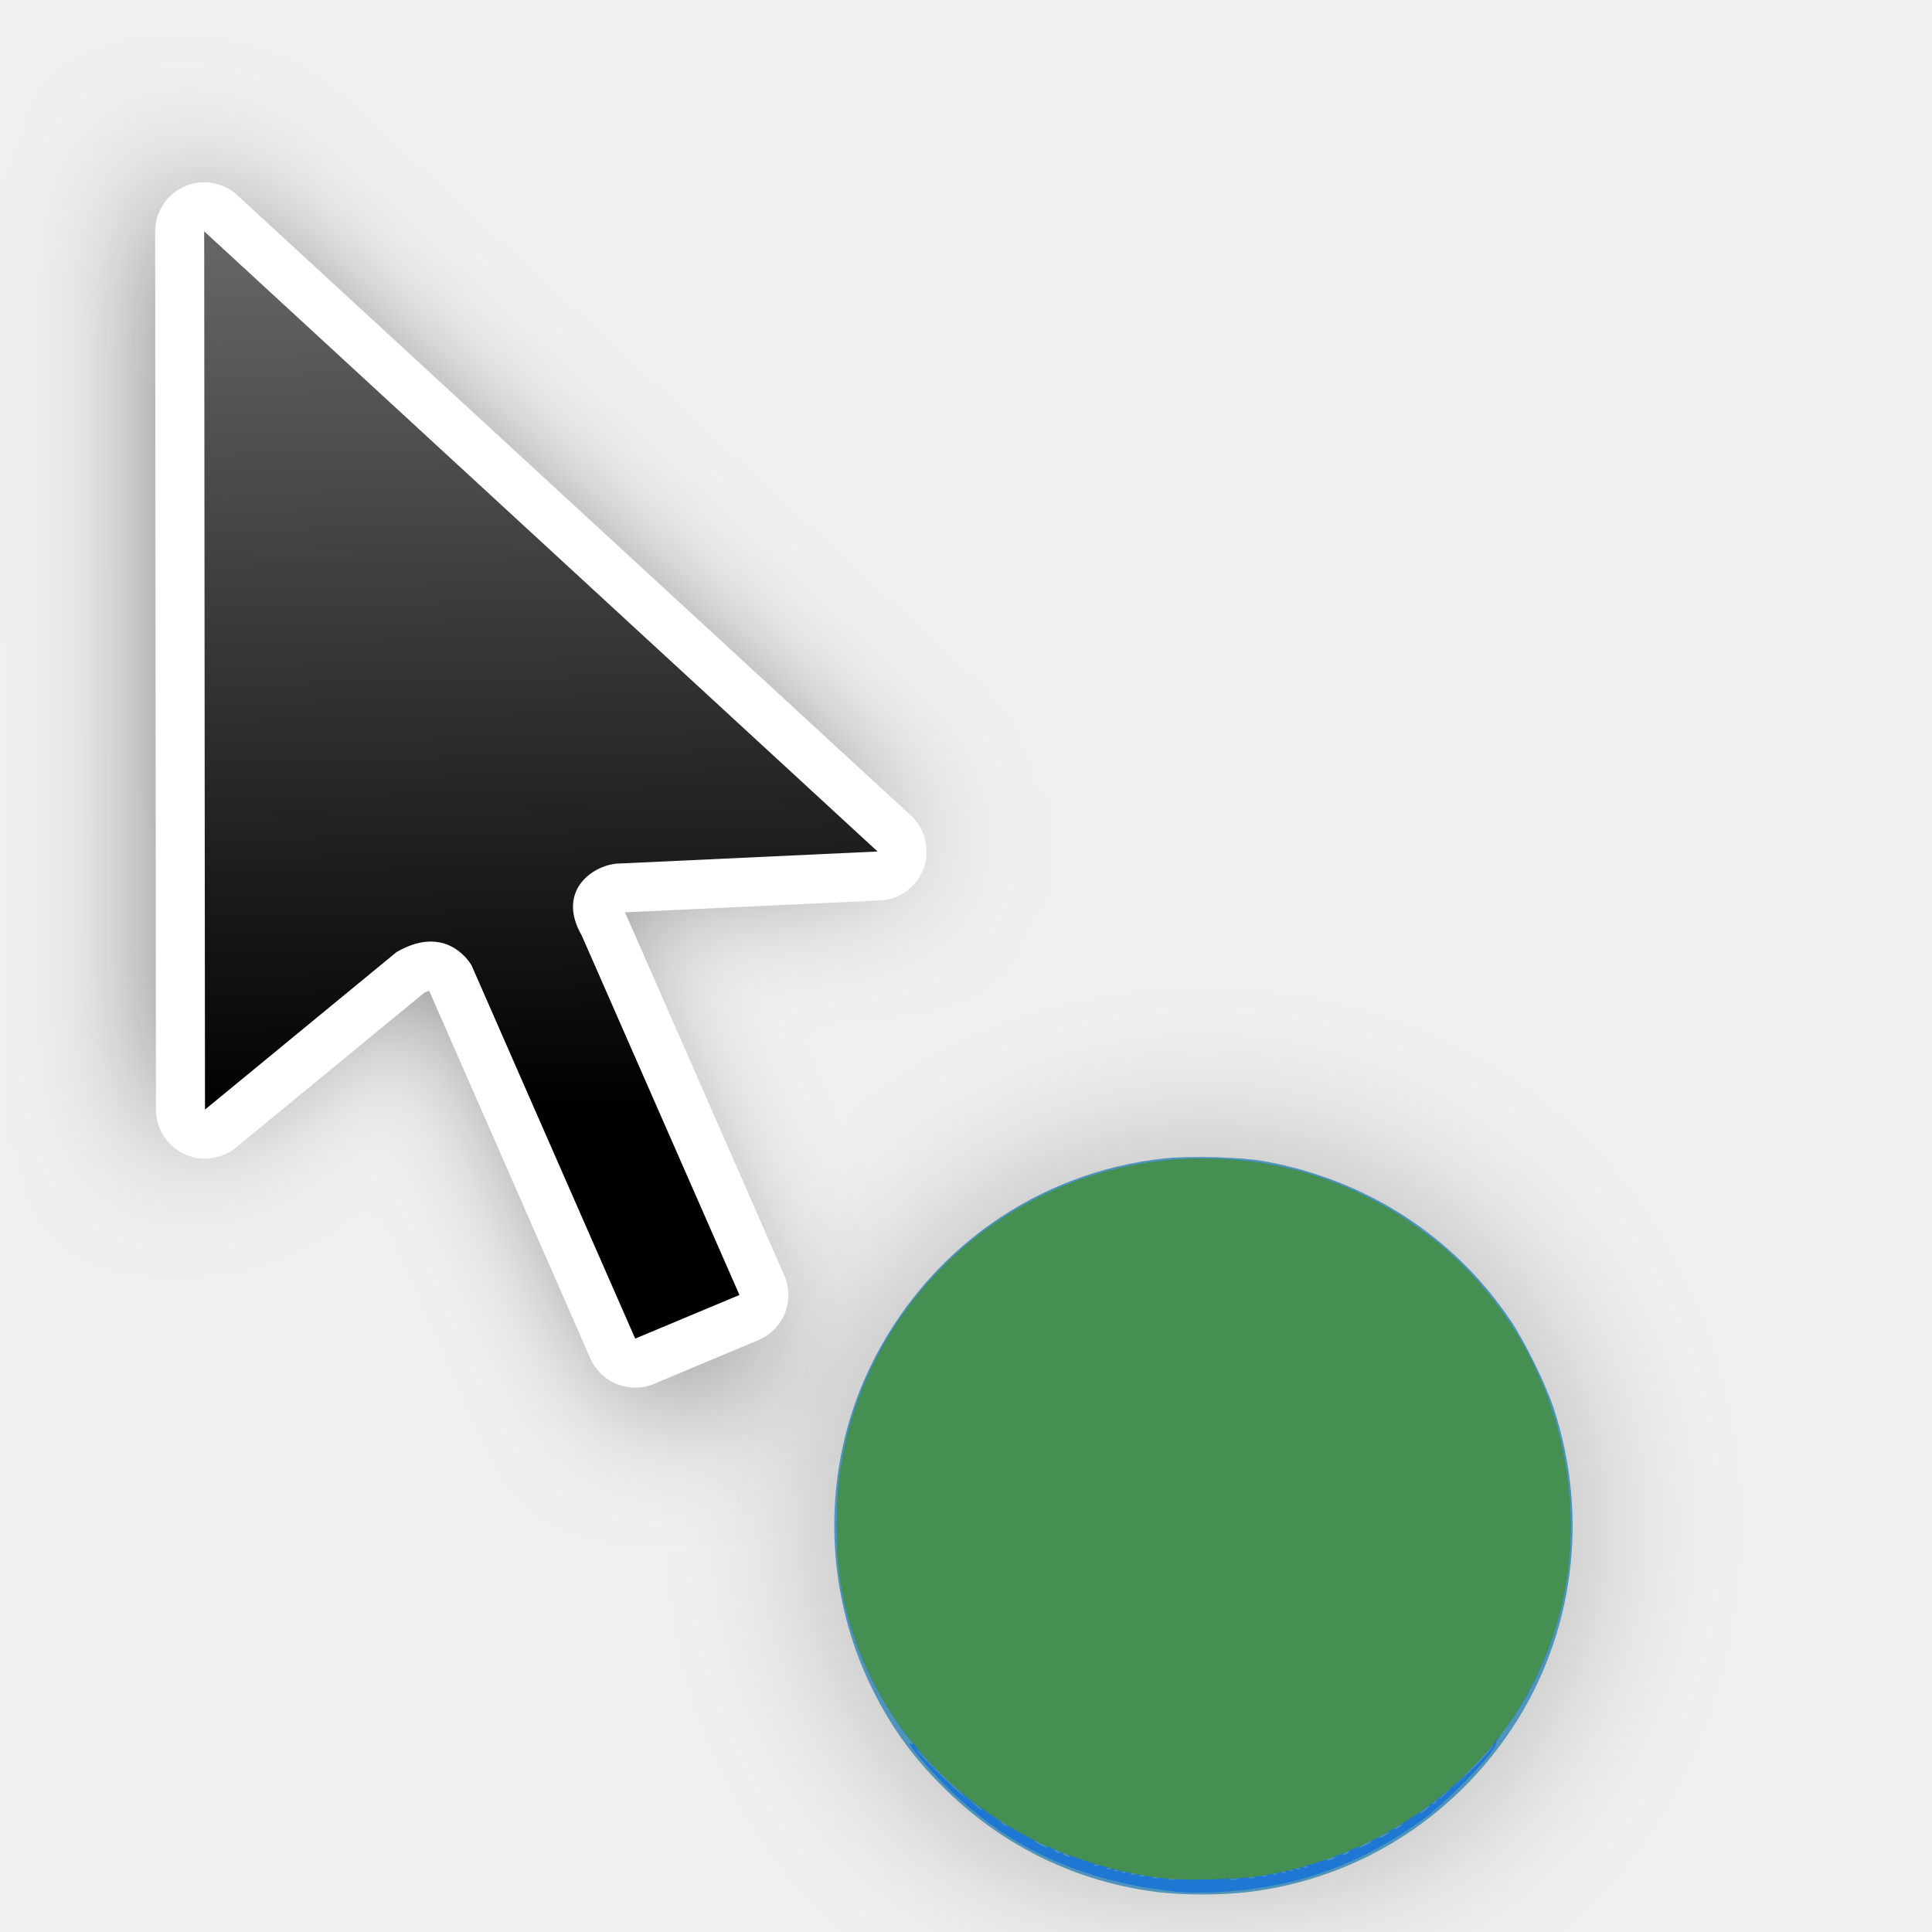
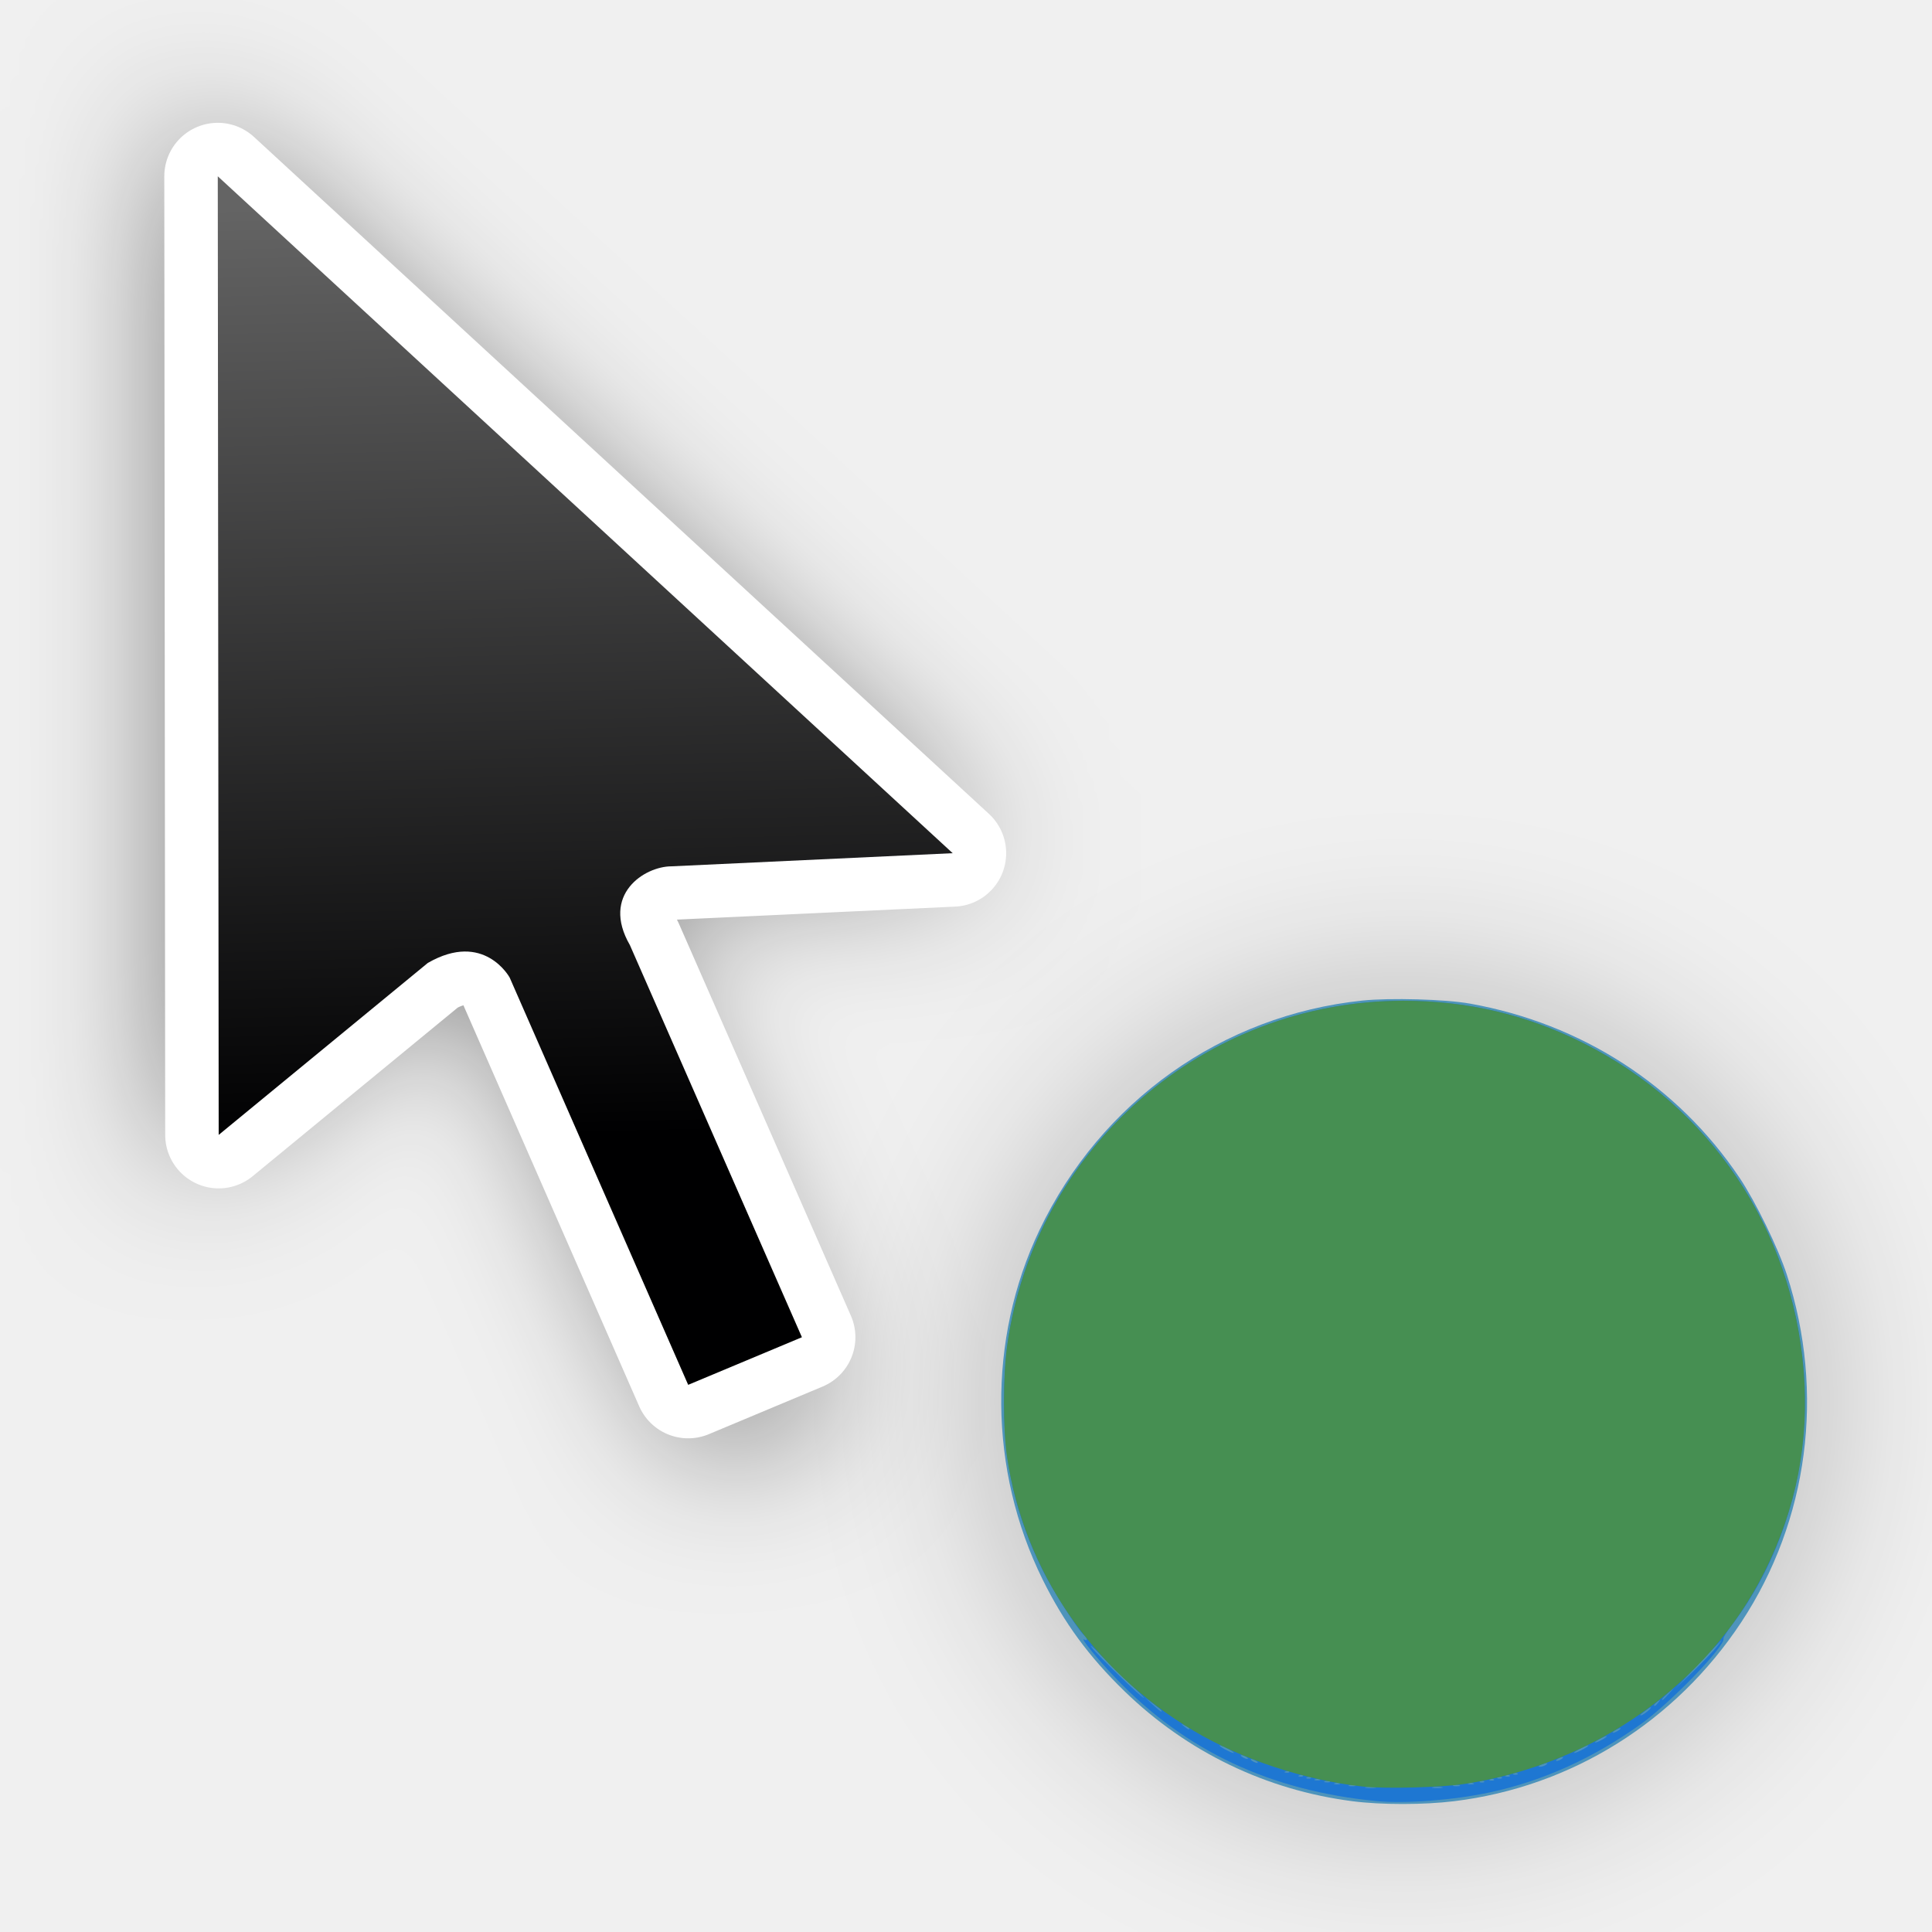
- <svg xmlns="http://www.w3.org/2000/svg" xmlns:xlink="http://www.w3.org/1999/xlink" width="32px" height="32px" viewBox="0 0 24 24" version="1.1" id="svg2">
-   <defs id="defs11">
-     <linearGradient xlink:href="#linearGradient8199" id="linearGradient9235" gradientUnits="userSpaceOnUse" gradientTransform="matrix(0.75,0,0,0.75,-40.25672,-567.1576)" x1="42.288" y1="760.581" x2="41.944" y2="746.356" />
+ <svg xmlns="http://www.w3.org/2000/svg" xmlns:xlink="http://www.w3.org/1999/xlink" width="100mm" height="100mm" viewBox="0 0 100 100" version="1.1" id="svg8">
+   <defs id="defs2">
+     <clipPath id="clip1">
+       <path id="path4225" d="m 17,10 14,0 0,20 -14,0 m 0,-20" />
+     </clipPath>
+     <clipPath id="clip2">
+       <path id="path4228" d="m 41.895,19.992 c 0,10.582 -8.02,19.16 -17.895,19.16 -9.875,0 -17.891,-8.574 -17.891,-19.16 0,-10.586 8.02,-19.16 17.891,-19.16 9.879,0 17.895,8.574 17.895,19.16 m 0,0" />
+     </clipPath>
+     <clipPath id="clip1-3">
+       <path d="m 17,10 14,0 0,20 -14,0 m 0,-20" id="path4225-2" />
+     </clipPath>
+     <clipPath id="clip2-0">
+       <path d="m 41.895,19.992 c 0,10.582 -8.02,19.16 -17.895,19.16 -9.875,0 -17.891,-8.574 -17.891,-19.16 0,-10.586 8.02,-19.16 17.891,-19.16 9.879,0 17.895,8.574 17.895,19.16 m 0,0" id="path4228-6" />
+     </clipPath>
+     <linearGradient xlink:href="#linearGradient8199" id="linearGradient5665" gradientUnits="userSpaceOnUse" gradientTransform="matrix(3.410758,0,0,3.410758,-116.022,-2338.274)" x1="42.288" y1="760.581" x2="41.944" y2="746.356" />
    <linearGradient id="linearGradient8199">
      <stop style="stop-color:#000001;stop-opacity:1" offset="0" id="stop8195" />
      <stop style="stop-color:#646464;stop-opacity:1" offset="1" id="stop8197" />
    </linearGradient>
    <filter style="color-interpolation-filters:sRGB" id="filter3764" x="-0.214" width="1.428" y="-0.13" height="1.261">
      <feGaussianBlur stdDeviation="1.082" id="feGaussianBlur3766" />
    </filter>
-     <filter style="color-interpolation-filters:sRGB" height="1.444" y="-0.222" width="1.444" x="-0.222" id="filter7558">
-       <feGaussianBlur id="feGaussianBlur7560" stdDeviation="1.202" />
+     <clipPath id="clip1-8">
+       <path d="m 17,10 14,0 0,20 -14,0 m 0,-20" id="path4225-5" />
+     </clipPath>
+     <clipPath id="clip2-6">
+       <path d="m 41.895,19.992 c 0,10.582 -8.02,19.16 -17.895,19.16 -9.875,0 -17.891,-8.574 -17.891,-19.16 0,-10.586 8.02,-19.16 17.891,-19.16 9.879,0 17.895,8.574 17.895,19.16 m 0,0" id="path4228-1" />
+     </clipPath>
+     <clipPath id="clip1-3-1">
+       <path id="path4225-2-5" d="m 17,10 14,0 0,20 -14,0 m 0,-20" />
+     </clipPath>
+     <clipPath id="clip2-0-9">
+       <path id="path4228-6-8" d="m 41.895,19.992 c 0,10.582 -8.02,19.16 -17.895,19.16 -9.875,0 -17.891,-8.574 -17.891,-19.16 0,-10.586 8.02,-19.16 17.891,-19.16 9.879,0 17.895,8.574 17.895,19.16 m 0,0" />
+     </clipPath>
+     <filter id="filter7558-4" x="-0.222" width="1.444" y="-0.222" height="1.444" style="color-interpolation-filters:sRGB">
+       <feGaussianBlur stdDeviation="1.202" id="feGaussianBlur7560-3" />
    </filter>
  </defs>
-   <g id="layer1" />
-   <g id="layer2" />
-   <g id="g71" transform="translate(14.80253,10.53659)">
-     <path transform="matrix(0.75,0,0,0.75,-14.80253,-10.5366)" id="path9225" d="m 19.933,18.771 c -3.59,0 -6.5,2.91 -6.5,6.5 0,3.59 2.91,6.5 6.5,6.5 3.59,0 6.5,-2.91 6.5,-6.5 0,-3.59 -2.91,-6.5 -6.5,-6.5 z" style="color:#000000;font-style:normal;font-variant:normal;font-weight:normal;font-stretch:normal;font-size:medium;line-height:normal;font-family:Sans;-inkscape-font-specification:Sans;text-indent:0;text-align:start;text-decoration:none;text-decoration-line:none;letter-spacing:normal;word-spacing:normal;text-transform:none;writing-mode:lr-tb;direction:ltr;baseline-shift:baseline;text-anchor:start;display:inline;overflow:visible;visibility:visible;opacity:0.2;fill:#000000;fill-opacity:1;fill-rule:nonzero;stroke:none;stroke-width:2;marker:none;filter:url(#filter7558);enable-background:accumulate" />
-     <path id="path9229" d="m 331.746,648.974 0.015,15.815 3.45,-2.836 c 0.93,-0.537 1.351,0.241 1.351,0.241 l 2.945,6.719 1.876,-0.785 -2.838,-6.469 c -0.482,-0.835 0.242,-1.3 0.687,-1.3 l 4.639,-0.217 z" style="display:inline;opacity:0.5;fill:#000000;fill-opacity:1;stroke:none;stroke-width:0.765;stroke-linecap:round;stroke-linejoin:round;stroke-miterlimit:4;stroke-dasharray:none;stroke-opacity:1;filter:url(#filter3764)" transform="matrix(0.7759386,0,0,0.7759386,-270.2022,-512.0854)" />
-     <path style="display:inline;fill:#ffffff;fill-opacity:1;stroke:#ffffff;stroke-width:1.218;stroke-linecap:round;stroke-linejoin:round;stroke-miterlimit:4;stroke-dasharray:none;stroke-opacity:1" d="m -12.266,-7.663 0.01,10.91 2.38,-1.957 c 0.641,-0.37 0.932,0.167 0.932,0.167 l 2.032,4.635 1.294,-0.542 -1.958,-4.463 C -7.907,0.511 -7.408,0.19 -7.101,0.19 l 3.2,-0.149 z" id="path9231" />
-     <path style="display:inline;fill:url(#linearGradient9235);fill-opacity:1;stroke:none;stroke-width:0.528;stroke-linecap:round;stroke-linejoin:round;stroke-miterlimit:4;stroke-dasharray:none;stroke-opacity:1" d="m -12.266,-7.663 0.01,10.91 2.38,-1.957 c 0.641,-0.37 0.932,0.167 0.932,0.167 l 2.032,4.635 1.295,-0.542 -1.958,-4.463 c -0.332,-0.576 0.167,-0.897 0.474,-0.897 l 3.2,-0.149 z" id="path9233" />
-     <g id="g9501" transform="matrix(0.06354598,0,0,0.06354598,-7.56231,3.164035)" style="display:inline">
-       <path style="fill:#4e94bb;stroke-width:0.353" d="M 112.117,154.25 C 96.635,152.267 82.457,145.432 71.242,134.545 64.838,128.328 60.411,122.291 56.579,114.548 46.891,94.975 46.674,71.527 55.999,51.969 66.986,28.927 88.755,13.452 113.858,10.839 c 4.978,-0.518 14.86,-0.238 19.249,0.545 19.994,3.569 37.185,14.669 48.273,31.17 2.846,4.236 6.928,12.592 8.48,17.36 6.877,21.129 3.878,44.032 -8.15,62.258 -11.795,17.872 -30.46,29.509 -51.439,32.07 -5.446,0.665 -12.999,0.668 -18.154,0.008 z" id="path9495" />
-       <path style="fill:#1e77d2;stroke-width:0.353" d="m 116.35,154.217 c -19.037,-1.864 -34.171,-8.978 -46.585,-21.898 -3.342,-3.478 -6.734,-7.657 -5.692,-7.013 0.617,0.382 0.51,-0.326 -0.13,-0.857 -1.013,-0.841 -5.482,-7.824 -7.193,-11.241 -4.965,-9.915 -7.146,-19.279 -7.113,-30.549 0.02,-6.783 0.652,-12.104 2.131,-17.939 7.999,-31.555 36.747,-53.849 69.437,-53.849 11.466,0 22.091,2.503 32.225,7.591 22.694,11.394 37.362,33.171 39.442,58.555 1.351,16.498 -3.388,33.295 -12.909,45.754 -0.845,1.105 -1.493,2.159 -1.441,2.34 0.374,1.309 -9.515,11.549 -14.809,15.333 -8.541,6.107 -17.49,10.153 -27.01,12.212 -6.424,1.389 -15.218,2.064 -20.352,1.561 z m -0.265,-2.485 c -0.437,-0.084 -1.151,-0.084 -1.587,0 -0.437,0.084 -0.079,0.153 0.794,0.153 0.873,0 1.23,-0.069 0.794,-0.153 z m 11.994,0 c -0.437,-0.084 -1.151,-0.084 -1.587,0 -0.437,0.084 -0.079,0.153 0.794,0.153 0.873,0 1.23,-0.069 0.794,-0.153 z m -15.516,-0.335 c -0.239,-0.097 -0.715,-0.103 -1.058,-0.013 -0.343,0.089 -0.148,0.169 0.434,0.176 0.582,0.007 0.863,-0.066 0.624,-0.163 z m 18.697,0 c -0.239,-0.097 -0.715,-0.103 -1.058,-0.013 -0.343,0.089 -0.148,0.169 0.434,0.176 0.582,0.007 0.863,-0.066 0.624,-0.163 z m -21.526,-0.355 c -0.243,-0.098 -0.639,-0.098 -0.882,0 -0.243,0.098 -0.044,0.178 0.441,0.178 0.485,0 0.683,-0.08 0.441,-0.178 z m 23.989,0 c -0.243,-0.098 -0.639,-0.098 -0.882,0 -0.243,0.098 -0.044,0.178 0.441,0.178 0.485,0 0.684,-0.08 0.441,-0.178 z m -25.753,-0.353 c -0.243,-0.098 -0.639,-0.098 -0.882,0 -0.243,0.098 -0.044,0.178 0.441,0.178 0.485,0 0.683,-0.08 0.441,-0.178 z m 27.686,0.021 c -0.117,-0.117 -0.421,-0.13 -0.676,-0.028 -0.281,0.113 -0.198,0.196 0.213,0.213 0.372,0.015 0.58,-0.068 0.463,-0.185 z m -29.45,-0.373 c -0.243,-0.098 -0.639,-0.098 -0.882,0 -0.243,0.098 -0.044,0.178 0.441,0.178 0.485,0 0.684,-0.08 0.441,-0.178 z m 31.213,0.021 c -0.117,-0.117 -0.421,-0.13 -0.676,-0.028 -0.281,0.113 -0.198,0.196 0.213,0.213 0.372,0.015 0.58,-0.068 0.463,-0.185 z m -32.808,-0.353 c -0.117,-0.117 -0.421,-0.13 -0.676,-0.028 -0.281,0.113 -0.198,0.196 0.213,0.213 0.372,0.015 0.58,-0.068 0.463,-0.185 z m 34.219,0 c -0.117,-0.117 -0.421,-0.13 -0.676,-0.028 -0.281,0.113 -0.198,0.196 0.213,0.213 0.372,0.015 0.58,-0.068 0.463,-0.185 z m -35.631,-0.353 c -0.117,-0.117 -0.421,-0.13 -0.676,-0.028 -0.281,0.113 -0.198,0.196 0.213,0.213 0.372,0.015 0.58,-0.068 0.463,-0.185 z m 37.042,0 c -0.117,-0.117 -0.421,-0.13 -0.676,-0.028 -0.281,0.113 -0.198,0.196 0.213,0.213 0.372,0.015 0.58,-0.068 0.463,-0.185 z m 1.411,-0.353 c -0.117,-0.117 -0.421,-0.13 -0.676,-0.028 -0.281,0.113 -0.198,0.196 0.213,0.213 0.372,0.015 0.58,-0.068 0.463,-0.185 z m -40.922,-0.353 c -0.117,-0.117 -0.421,-0.13 -0.676,-0.028 -0.281,0.113 -0.198,0.196 0.213,0.213 0.372,0.015 0.58,-0.068 0.463,-0.185 z m 45.957,-1.198 c 0.645,-0.417 0.088,-0.417 -0.882,0 -0.465,0.2 -0.525,0.31 -0.176,0.323 0.291,0.011 0.767,-0.134 1.058,-0.323 z m -51.858,-0.706 c -0.291,-0.188 -0.688,-0.342 -0.882,-0.342 -0.194,0 -0.115,0.154 0.176,0.342 0.291,0.188 0.688,0.342 0.882,0.342 0.194,0 0.115,-0.154 -0.176,-0.342 z m 54.681,-0.353 c 0.291,-0.188 0.37,-0.342 0.176,-0.342 -0.194,0 -0.591,0.154 -0.882,0.342 -0.291,0.188 -0.37,0.342 -0.176,0.342 0.194,0 0.591,-0.154 0.882,-0.342 z m -56.444,-0.353 c -0.291,-0.188 -0.688,-0.342 -0.882,-0.342 -0.194,0 -0.115,0.154 0.176,0.342 0.291,0.188 0.688,0.342 0.882,0.342 0.194,0 0.115,-0.154 -0.176,-0.342 z m -3.175,-1.411 c -0.679,-0.372 -1.393,-0.676 -1.587,-0.676 -0.194,0 0.203,0.304 0.882,0.676 0.679,0.372 1.393,0.676 1.587,0.676 0.194,0 -0.203,-0.304 -0.882,-0.676 z m 63.5,0 c 0.679,-0.372 1.076,-0.676 0.882,-0.676 -0.194,0 -0.908,0.304 -1.587,0.676 -0.679,0.372 -1.076,0.676 -0.882,0.676 0.194,0 0.908,-0.304 1.587,-0.676 z m 4.233,-2.311 c 0,-0.097 -0.476,0.07 -1.058,0.371 -0.582,0.301 -1.058,0.627 -1.058,0.724 0,0.097 0.476,-0.07 1.058,-0.371 0.582,-0.301 1.058,-0.627 1.058,-0.724 z m 2.469,-1.418 c 0,-0.097 -0.318,-0.006 -0.706,0.201 -0.388,0.208 -0.706,0.457 -0.706,0.554 0,0.097 0.318,0.006 0.706,-0.201 0.388,-0.208 0.706,-0.457 0.706,-0.554 z m -77.258,0.037 c 0,-0.09 -0.357,-0.337 -0.794,-0.549 -0.762,-0.369 -0.767,-0.363 -0.109,0.164 0.72,0.577 0.903,0.655 0.903,0.385 z m 82.579,-3.588 c 0.309,-0.381 0.063,-0.296 -0.646,0.223 -0.631,0.462 -1.147,0.894 -1.147,0.962 0,0.268 1.323,-0.607 1.793,-1.185 z m -87.518,0.431 c 0,-0.081 -0.675,-0.651 -1.499,-1.268 l -1.499,-1.121 1.411,1.263 c 1.427,1.278 1.587,1.391 1.587,1.127 z m 88.945,-1.529 c 0.439,-0.56 0.426,-0.572 -0.133,-0.133 -0.588,0.461 -0.775,0.751 -0.484,0.751 0.073,0 0.351,-0.278 0.617,-0.617 z m 1.917,-1.587 1.036,-1.147 -1.147,1.036 c -1.069,0.966 -1.309,1.257 -1.036,1.257 0.061,0 0.577,-0.516 1.147,-1.147 z M 72.253,133.3 c -1.455,-1.333 -3.824,-3.667 -5.263,-5.188 -1.44,-1.521 -2.162,-2.153 -1.605,-1.405 1,1.344 8.971,9.061 9.329,9.031 0.102,-0.008 -1.006,-1.106 -2.461,-2.438 z m 105.214,-6.895 c 1.292,-1.667 1.175,-1.553 -3.804,3.704 l -3.842,4.057 3.276,-3.175 c 1.802,-1.746 3.768,-3.81 4.369,-4.586 z" id="path9497" />
-       <path style="fill:#468f52;stroke-width:0.353" d="M 113.881,151.61 C 103.494,150.473 92.256,146.764 83.61,141.621 65.345,130.755 53.206,112.925 50.193,92.539 49.454,87.538 49.464,78.028 50.213,72.655 55.153,37.234 85.446,10.871 121.205,10.871 c 11.466,0 22.091,2.503 32.225,7.591 22.694,11.394 37.362,33.171 39.442,58.555 1.048,12.789 -1.273,24.749 -7.021,36.187 -10.06,20.018 -30.218,34.29 -53.561,37.923 -4.223,0.657 -14.385,0.924 -18.409,0.484 z" id="path9499" />
+   <g id="layer1" transform="translate(0,-197)">
+     <g id="g38737" transform="translate(-112.7704,60.10806)">
+       <path transform="matrix(3.410758,0,0,3.410758,117.4617,123.2422)" id="path9225" d="m 19.933,18.771 c -3.59,0 -6.5,2.91 -6.5,6.5 0,3.59 2.91,6.5 6.5,6.5 3.59,0 6.5,-2.91 6.5,-6.5 0,-3.59 -2.91,-6.5 -6.5,-6.5 z" style="color:#000000;font-style:normal;font-variant:normal;font-weight:normal;font-stretch:normal;font-size:medium;line-height:normal;font-family:Sans;-inkscape-font-specification:Sans;text-indent:0;text-align:start;text-decoration:none;text-decoration-line:none;letter-spacing:normal;word-spacing:normal;text-transform:none;writing-mode:lr-tb;direction:ltr;baseline-shift:baseline;text-anchor:start;display:inline;overflow:visible;visibility:visible;opacity:0.2;fill:#000000;fill-opacity:1;fill-rule:nonzero;stroke:none;stroke-width:2;marker:none;filter:url(#filter7558-4);enable-background:accumulate" />
+       <g id="g9501" transform="matrix(0.2889866,0,0,0.2889866,150.3879,185.5483)" style="display:inline">
+         <path style="fill:#4e94bb;stroke-width:0.353" d="M 112.117,154.25 C 96.635,152.267 82.457,145.432 71.242,134.545 64.838,128.328 60.411,122.291 56.579,114.548 46.891,94.975 46.674,71.527 55.999,51.969 66.986,28.927 88.755,13.452 113.858,10.839 c 4.978,-0.518 14.86,-0.238 19.249,0.545 19.994,3.569 37.185,14.669 48.273,31.17 2.846,4.236 6.928,12.592 8.48,17.36 6.877,21.129 3.878,44.032 -8.15,62.258 -11.795,17.872 -30.46,29.509 -51.439,32.07 -5.446,0.665 -12.999,0.668 -18.154,0.008 z" id="path9495" />
+         <path style="fill:#1e77d2;stroke-width:0.353" d="m 116.35,154.217 c -19.037,-1.864 -34.171,-8.978 -46.585,-21.898 -3.342,-3.478 -6.734,-7.657 -5.692,-7.013 0.617,0.382 0.51,-0.326 -0.13,-0.857 -1.013,-0.841 -5.482,-7.824 -7.193,-11.241 -4.965,-9.915 -7.146,-19.279 -7.113,-30.549 0.02,-6.783 0.652,-12.104 2.131,-17.939 7.999,-31.555 36.747,-53.849 69.437,-53.849 11.466,0 22.091,2.503 32.225,7.591 22.694,11.394 37.362,33.171 39.442,58.555 1.351,16.498 -3.388,33.295 -12.909,45.754 -0.845,1.105 -1.493,2.159 -1.441,2.34 0.374,1.309 -9.515,11.549 -14.809,15.333 -8.541,6.107 -17.49,10.153 -27.01,12.212 -6.424,1.389 -15.218,2.064 -20.352,1.561 z m -0.265,-2.485 c -0.437,-0.084 -1.151,-0.084 -1.587,0 -0.437,0.084 -0.079,0.153 0.794,0.153 0.873,0 1.23,-0.069 0.794,-0.153 z m 11.994,0 c -0.437,-0.084 -1.151,-0.084 -1.587,0 -0.437,0.084 -0.079,0.153 0.794,0.153 0.873,0 1.23,-0.069 0.794,-0.153 z m -15.516,-0.335 c -0.239,-0.097 -0.715,-0.103 -1.058,-0.013 -0.343,0.089 -0.148,0.169 0.434,0.176 0.582,0.007 0.863,-0.066 0.624,-0.163 z m 18.697,0 c -0.239,-0.097 -0.715,-0.103 -1.058,-0.013 -0.343,0.089 -0.148,0.169 0.434,0.176 0.582,0.007 0.863,-0.066 0.624,-0.163 z m -21.526,-0.355 c -0.243,-0.098 -0.639,-0.098 -0.882,0 -0.243,0.098 -0.044,0.178 0.441,0.178 0.485,0 0.683,-0.08 0.441,-0.178 z m 23.989,0 c -0.243,-0.098 -0.639,-0.098 -0.882,0 -0.243,0.098 -0.044,0.178 0.441,0.178 0.485,0 0.684,-0.08 0.441,-0.178 z m -25.753,-0.353 c -0.243,-0.098 -0.639,-0.098 -0.882,0 -0.243,0.098 -0.044,0.178 0.441,0.178 0.485,0 0.683,-0.08 0.441,-0.178 z m 27.686,0.021 c -0.117,-0.117 -0.421,-0.13 -0.676,-0.028 -0.281,0.113 -0.198,0.196 0.213,0.213 0.372,0.015 0.58,-0.068 0.463,-0.185 z m -29.45,-0.373 c -0.243,-0.098 -0.639,-0.098 -0.882,0 -0.243,0.098 -0.044,0.178 0.441,0.178 0.485,0 0.684,-0.08 0.441,-0.178 z m 31.213,0.021 c -0.117,-0.117 -0.421,-0.13 -0.676,-0.028 -0.281,0.113 -0.198,0.196 0.213,0.213 0.372,0.015 0.58,-0.068 0.463,-0.185 z m -32.808,-0.353 c -0.117,-0.117 -0.421,-0.13 -0.676,-0.028 -0.281,0.113 -0.198,0.196 0.213,0.213 0.372,0.015 0.58,-0.068 0.463,-0.185 z m 34.219,0 c -0.117,-0.117 -0.421,-0.13 -0.676,-0.028 -0.281,0.113 -0.198,0.196 0.213,0.213 0.372,0.015 0.58,-0.068 0.463,-0.185 z m -35.631,-0.353 c -0.117,-0.117 -0.421,-0.13 -0.676,-0.028 -0.281,0.113 -0.198,0.196 0.213,0.213 0.372,0.015 0.58,-0.068 0.463,-0.185 z m 37.042,0 c -0.117,-0.117 -0.421,-0.13 -0.676,-0.028 -0.281,0.113 -0.198,0.196 0.213,0.213 0.372,0.015 0.58,-0.068 0.463,-0.185 z m 1.411,-0.353 c -0.117,-0.117 -0.421,-0.13 -0.676,-0.028 -0.281,0.113 -0.198,0.196 0.213,0.213 0.372,0.015 0.58,-0.068 0.463,-0.185 z m -40.922,-0.353 c -0.117,-0.117 -0.421,-0.13 -0.676,-0.028 -0.281,0.113 -0.198,0.196 0.213,0.213 0.372,0.015 0.58,-0.068 0.463,-0.185 z m 45.957,-1.198 c 0.645,-0.417 0.088,-0.417 -0.882,0 -0.465,0.2 -0.525,0.31 -0.176,0.323 0.291,0.011 0.767,-0.134 1.058,-0.323 z m -51.858,-0.706 c -0.291,-0.188 -0.688,-0.342 -0.882,-0.342 -0.194,0 -0.115,0.154 0.176,0.342 0.291,0.188 0.688,0.342 0.882,0.342 0.194,0 0.115,-0.154 -0.176,-0.342 z m 54.681,-0.353 c 0.291,-0.188 0.37,-0.342 0.176,-0.342 -0.194,0 -0.591,0.154 -0.882,0.342 -0.291,0.188 -0.37,0.342 -0.176,0.342 0.194,0 0.591,-0.154 0.882,-0.342 z m -56.444,-0.353 c -0.291,-0.188 -0.688,-0.342 -0.882,-0.342 -0.194,0 -0.115,0.154 0.176,0.342 0.291,0.188 0.688,0.342 0.882,0.342 0.194,0 0.115,-0.154 -0.176,-0.342 z m -3.175,-1.411 c -0.679,-0.372 -1.393,-0.676 -1.587,-0.676 -0.194,0 0.203,0.304 0.882,0.676 0.679,0.372 1.393,0.676 1.587,0.676 0.194,0 -0.203,-0.304 -0.882,-0.676 z m 63.5,0 c 0.679,-0.372 1.076,-0.676 0.882,-0.676 -0.194,0 -0.908,0.304 -1.587,0.676 -0.679,0.372 -1.076,0.676 -0.882,0.676 0.194,0 0.908,-0.304 1.587,-0.676 z m 4.233,-2.311 c 0,-0.097 -0.476,0.07 -1.058,0.371 -0.582,0.301 -1.058,0.627 -1.058,0.724 0,0.097 0.476,-0.07 1.058,-0.371 0.582,-0.301 1.058,-0.627 1.058,-0.724 z m 2.469,-1.418 c 0,-0.097 -0.318,-0.006 -0.706,0.201 -0.388,0.208 -0.706,0.457 -0.706,0.554 0,0.097 0.318,0.006 0.706,-0.201 0.388,-0.208 0.706,-0.457 0.706,-0.554 z m -77.258,0.037 c 0,-0.09 -0.357,-0.337 -0.794,-0.549 -0.762,-0.369 -0.767,-0.363 -0.109,0.164 0.72,0.577 0.903,0.655 0.903,0.385 z m 82.579,-3.588 c 0.309,-0.381 0.063,-0.296 -0.646,0.223 -0.631,0.462 -1.147,0.894 -1.147,0.962 0,0.268 1.323,-0.607 1.793,-1.185 z m -87.518,0.431 c 0,-0.081 -0.675,-0.651 -1.499,-1.268 l -1.499,-1.121 1.411,1.263 c 1.427,1.278 1.587,1.391 1.587,1.127 z m 88.945,-1.529 c 0.439,-0.56 0.426,-0.572 -0.133,-0.133 -0.588,0.461 -0.775,0.751 -0.484,0.751 0.073,0 0.351,-0.278 0.617,-0.617 z m 1.917,-1.587 1.036,-1.147 -1.147,1.036 c -1.069,0.966 -1.309,1.257 -1.036,1.257 0.061,0 0.577,-0.516 1.147,-1.147 z M 72.253,133.3 c -1.455,-1.333 -3.824,-3.667 -5.263,-5.188 -1.44,-1.521 -2.162,-2.153 -1.605,-1.405 1,1.344 8.971,9.061 9.329,9.031 0.102,-0.008 -1.006,-1.106 -2.461,-2.438 z m 105.214,-6.895 c 1.292,-1.667 1.175,-1.553 -3.804,3.704 l -3.842,4.057 3.276,-3.175 c 1.802,-1.746 3.768,-3.81 4.369,-4.586 z" id="path9497" />
+         <path style="fill:#468f52;stroke-width:0.353" d="M 113.881,151.61 C 103.494,150.473 92.256,146.764 83.61,141.621 65.345,130.755 53.206,112.925 50.193,92.539 49.454,87.538 49.464,78.028 50.213,72.655 55.153,37.234 85.446,10.871 121.205,10.871 c 11.466,0 22.091,2.503 32.225,7.591 22.694,11.394 37.362,33.171 39.442,58.555 1.048,12.789 -1.273,24.749 -7.021,36.187 -10.06,20.018 -30.218,34.29 -53.561,37.923 -4.223,0.657 -14.385,0.924 -18.409,0.484 z" id="path9499" />
+       </g>
    </g>
+     <path transform="matrix(3.528718,0,0,3.528718,-1161.74,-2087.823)" style="display:inline;opacity:0.5;fill:#000000;fill-opacity:1;stroke:none;stroke-width:0.765;stroke-linecap:round;stroke-linejoin:round;stroke-miterlimit:4;stroke-dasharray:none;stroke-opacity:1;filter:url(#filter3764)" d="m 331.746,648.974 0.015,15.815 3.45,-2.836 c 0.93,-0.537 1.351,0.241 1.351,0.241 l 2.945,6.719 1.876,-0.785 -2.838,-6.469 c -0.482,-0.835 0.242,-1.3 0.687,-1.3 l 4.639,-0.217 z" id="path5659" />
+     <path id="path5661" d="m 11.272,206.125 0.047,49.617 10.823,-8.899 c 2.917,-1.684 4.239,0.757 4.239,0.757 l 9.239,21.079 5.887,-2.464 -8.904,-20.297 c -1.512,-2.618 0.759,-4.077 2.154,-4.077 l 14.554,-0.68 z" style="display:inline;fill:#ffffff;fill-opacity:1;stroke:#ffffff;stroke-width:5.537;stroke-linecap:round;stroke-linejoin:round;stroke-miterlimit:4;stroke-dasharray:none;stroke-opacity:1" />
+     <path id="path5663" d="m 11.272,206.125 0.047,49.617 10.823,-8.899 c 2.917,-1.684 4.239,0.757 4.239,0.757 l 9.239,21.079 5.887,-2.464 -8.904,-20.297 c -1.512,-2.618 0.758,-4.077 2.154,-4.077 l 14.554,-0.68 z" style="display:inline;fill:url(#linearGradient5665);fill-opacity:1;stroke:none;stroke-width:2.4;stroke-linecap:round;stroke-linejoin:round;stroke-miterlimit:4;stroke-dasharray:none;stroke-opacity:1" />
+     <g id="layer1-7" transform="matrix(4.547676,0,0,4.547676,115.5891,171.5245)" />
+     <g id="layer1-7-5" transform="matrix(4.547676,0,0,4.547676,238.7045,169.6727)" />
  </g>
+   <style id="style3" type="text/css">
+ 	.st0{fill:#4B4B4B;}
+ </style>
+   <style type="text/css" id="style3-7">
+ 	.st0{fill:#4B4B4B;}
+ </style>
+   <style type="text/css" id="style3-3">
+ 	.st0{fill:#4B4B4B;}
+ </style>
+   <style id="style3-7-7" type="text/css">
+ 	.st0{fill:#4B4B4B;}
+ </style>
+   <style type="text/css" id="style3-9">
+ 	.st0{fill:#4B4B4B;}
+ </style>
+   <style id="style3-7-75" type="text/css">
+ 	.st0{fill:#4B4B4B;}
+ </style>
+   <style id="style3-3-3" type="text/css">
+ 	.st0{fill:#4B4B4B;}
+ </style>
+   <style type="text/css" id="style3-7-7-8">
+ 	.st0{fill:#4B4B4B;}
+ </style>
</svg>
